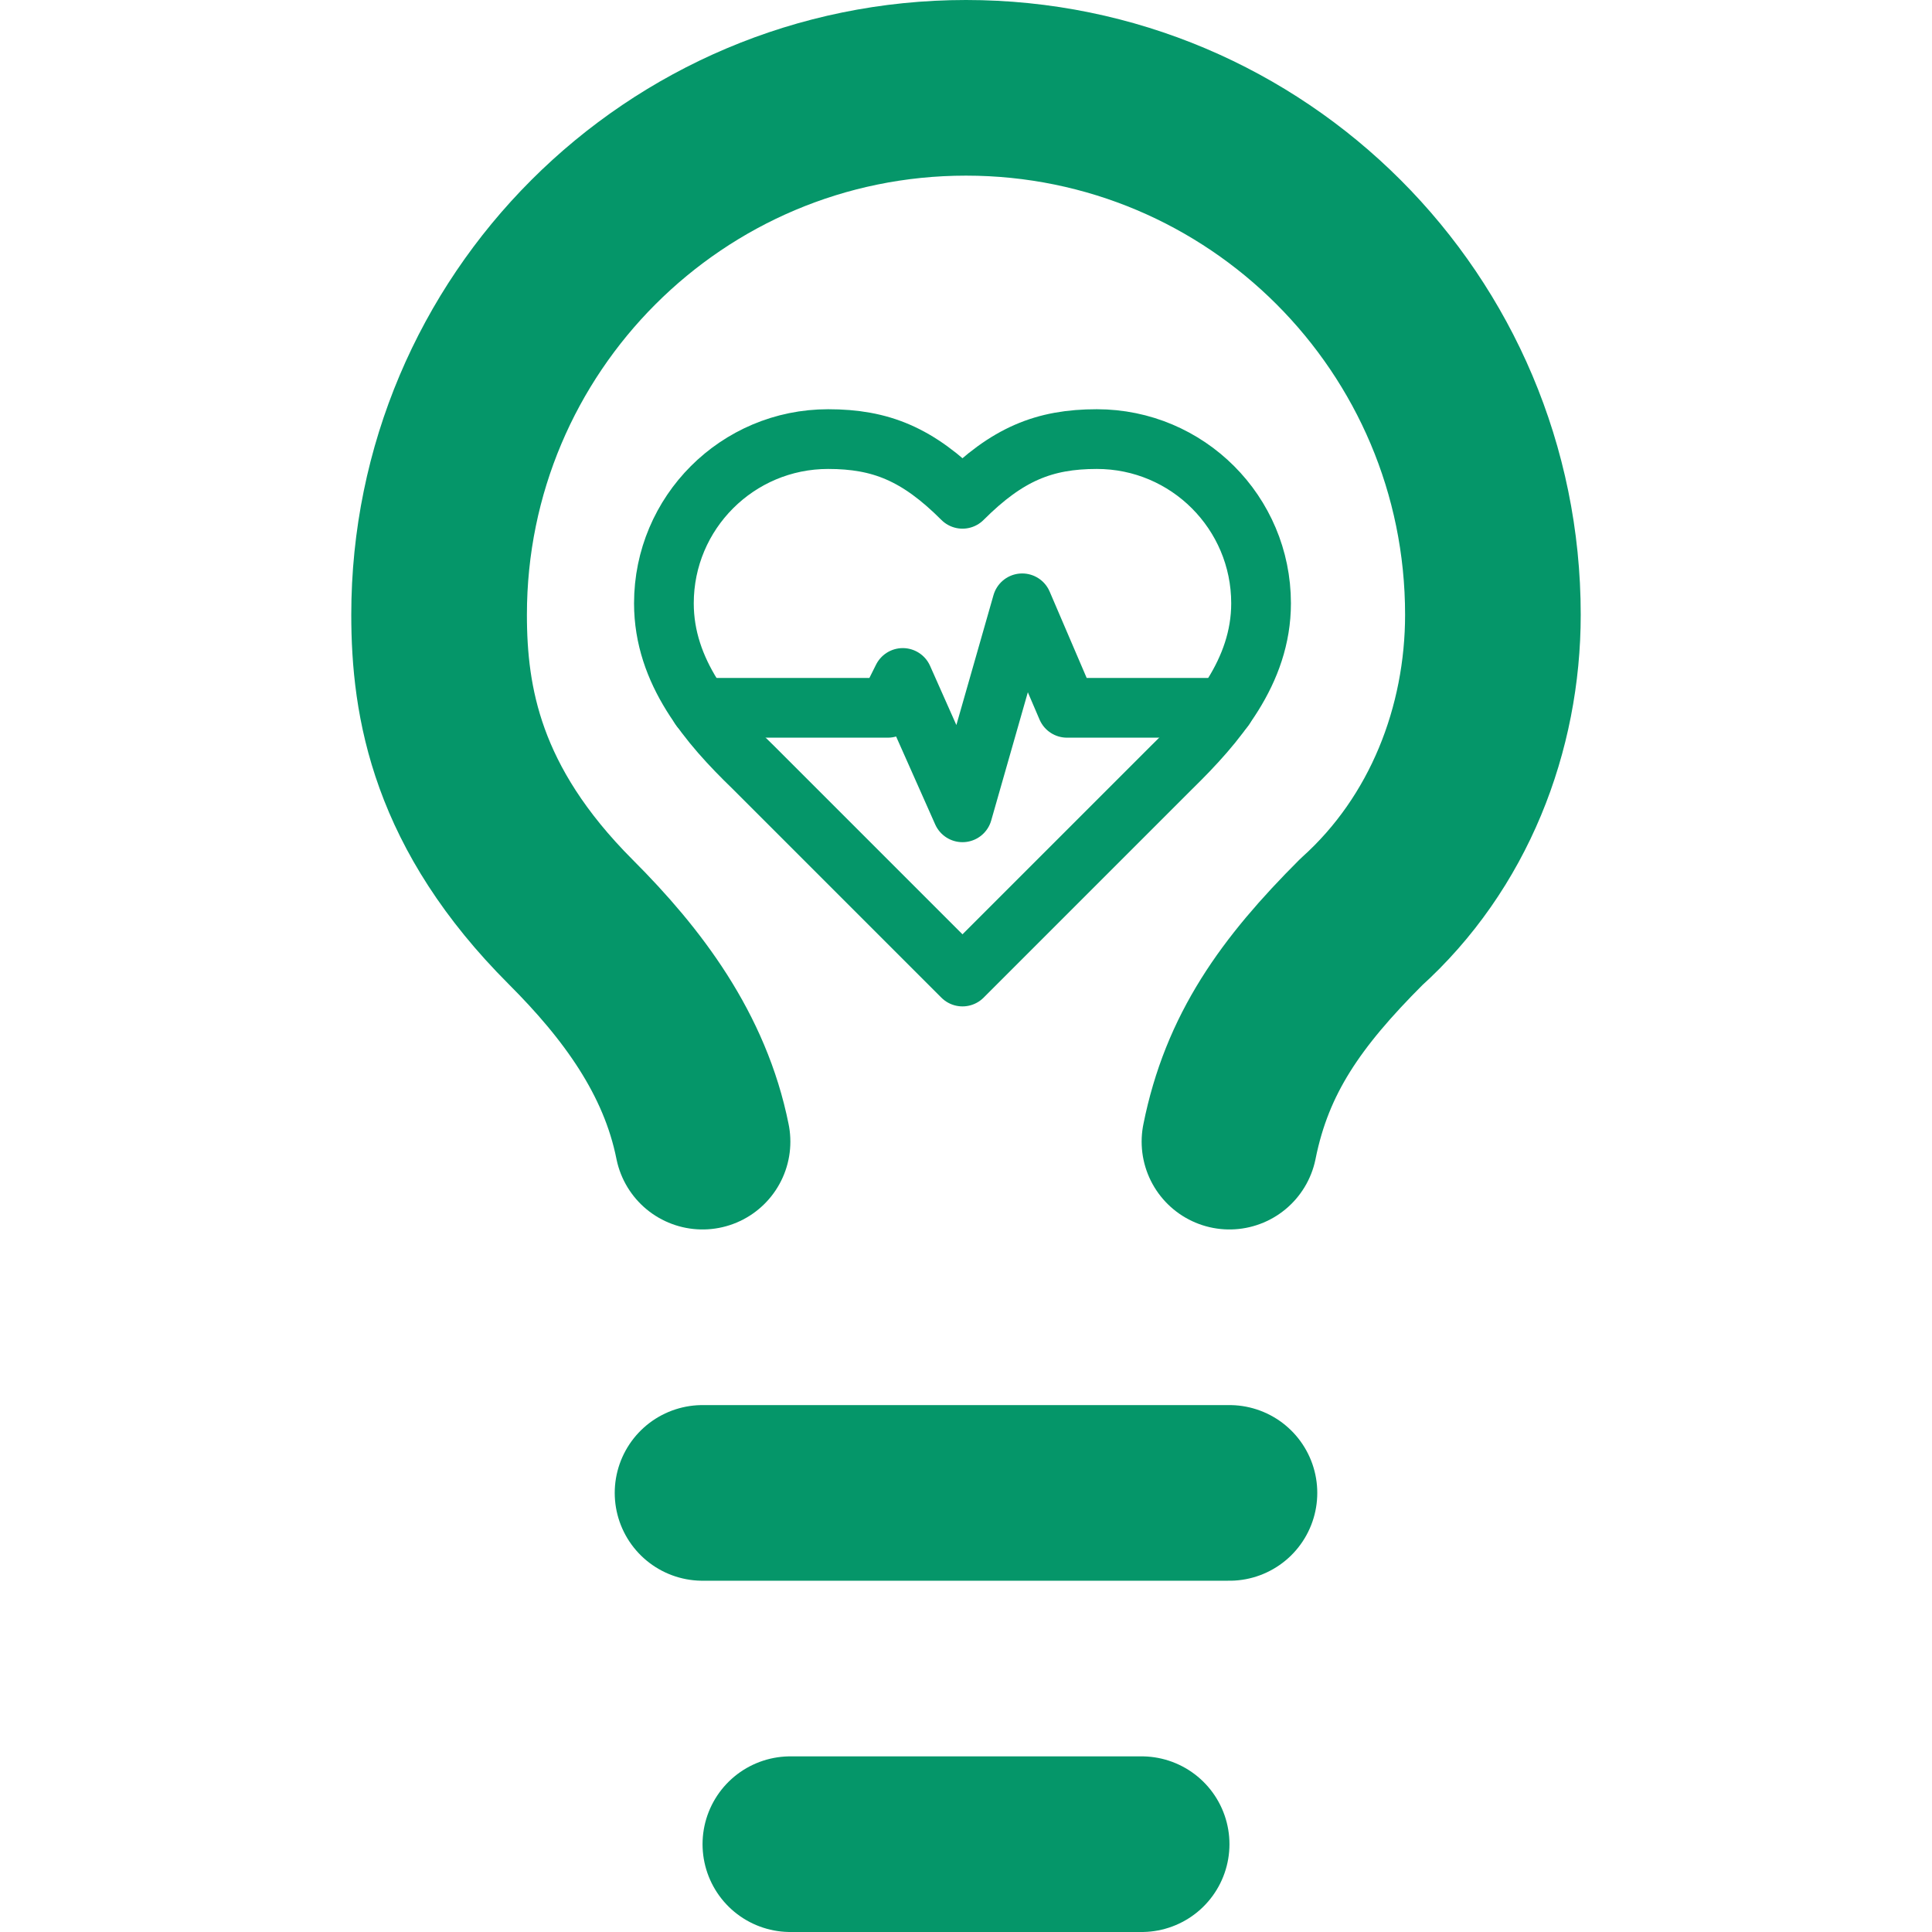
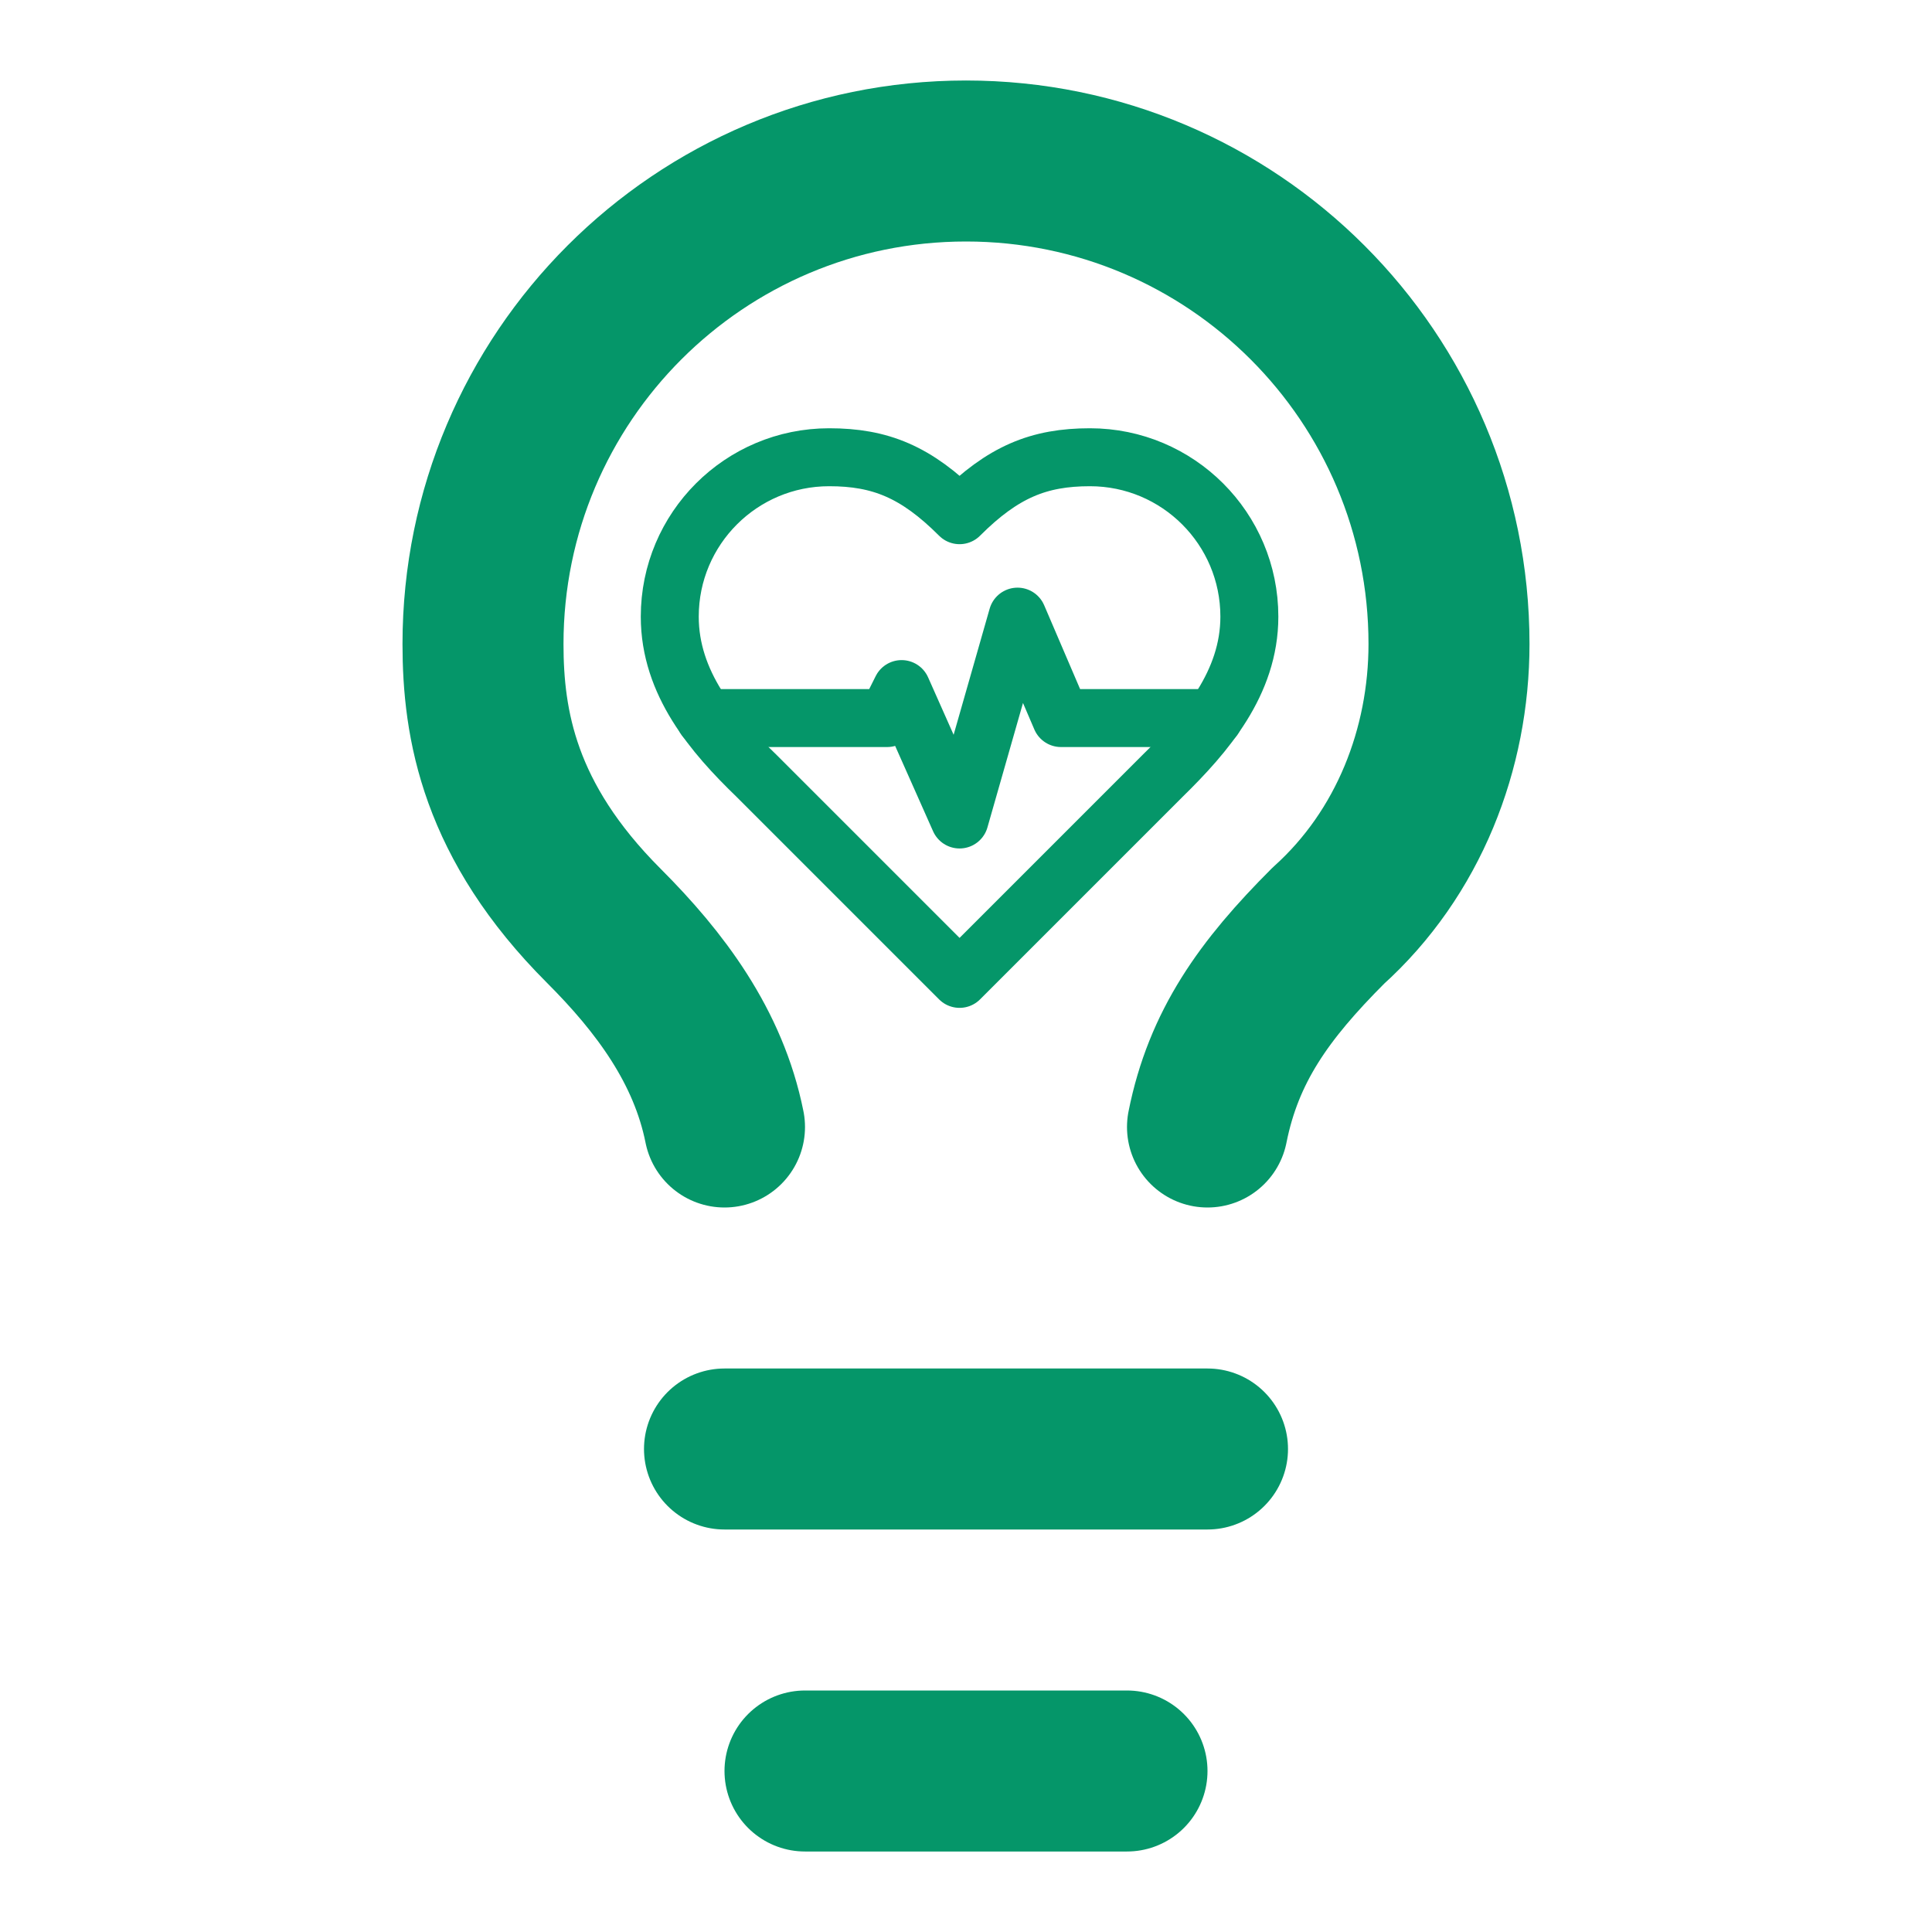
- <svg xmlns="http://www.w3.org/2000/svg" width="32" height="32" viewBox="3 1 18 22" fill="none" stroke="#059669" stroke-width="2" stroke-linecap="round" stroke-linejoin="round">
+ <svg xmlns="http://www.w3.org/2000/svg" viewBox="0 0 24 24" preserveAspectRatio="xMidYMid meet" fill="none" stroke="#059669" stroke-width="2" stroke-linecap="round" stroke-linejoin="round">
  <path d="M15 14c.2-1 .7-1.7 1.5-2.5 1-.9 1.5-2.2 1.5-3.5A6 6 0 0 0 6 8c0 1 .2 2.2 1.5 3.5.7.7 1.3 1.5 1.5 2.5" />
  <path d="M9 18h6" />
  <path d="M10 22h4" />
-   <g transform="translate(7.88 4.98) scale(0.34)">
+   <g transform="translate(7.6 4.6) scale(0.36)">
    <path d="M19 14c1.49-1.46 3-3.21 3-5.5A5.5 5.5 0 0 0 16.5 3c-1.76 0-3 .5-4.5 2-1.5-1.5-2.74-2-4.5-2A5.5 5.5 0 0 0 2 8.5c0 2.3 1.5 4.05 3 5.5l7 7Z" />
    <path d="M3.22 12H9.5l.5-1 2 4.5 2-7 1.5 3.5h5.27" />
  </g>
</svg>
